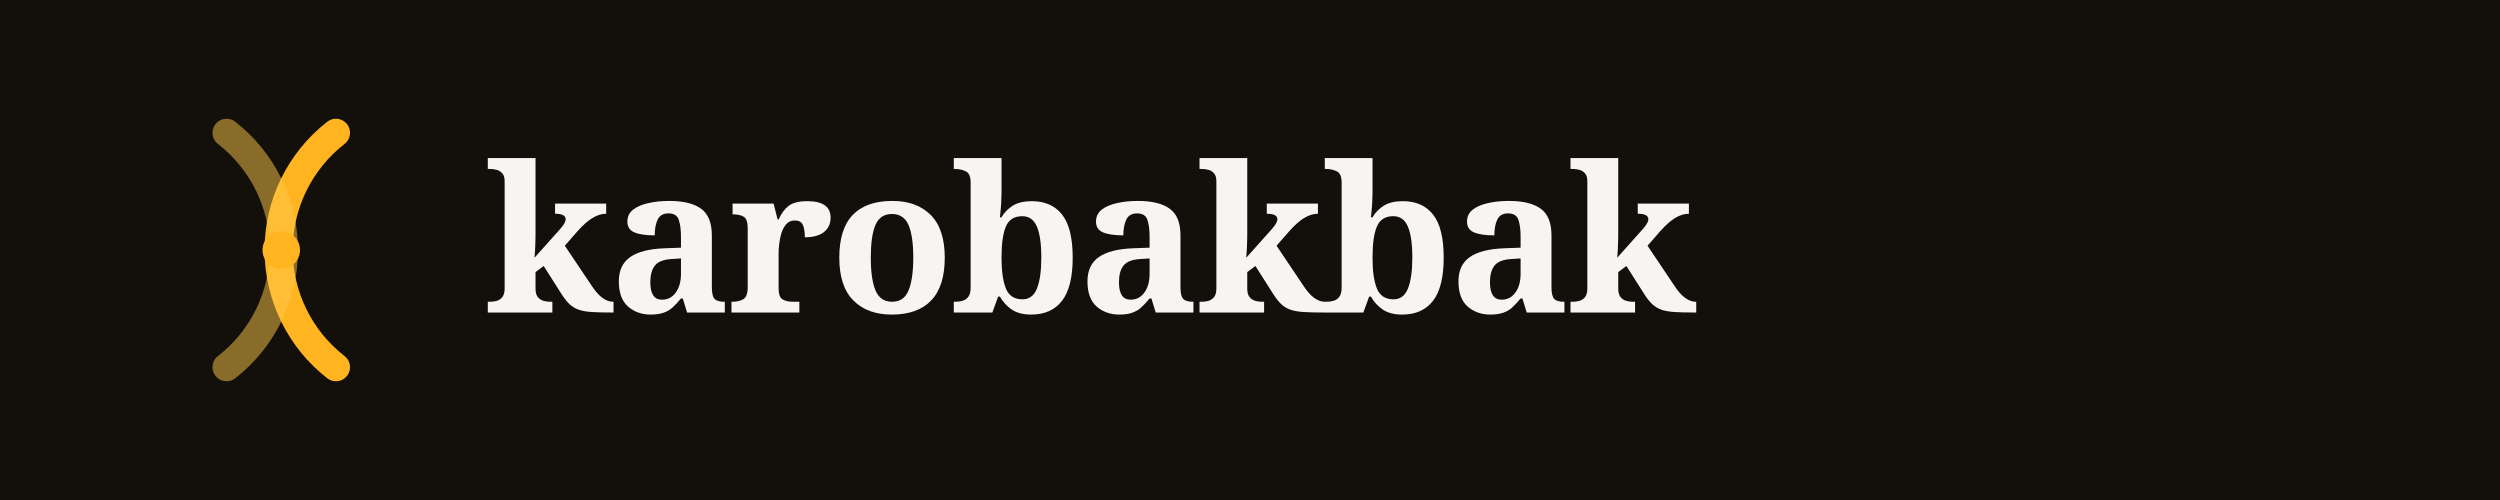
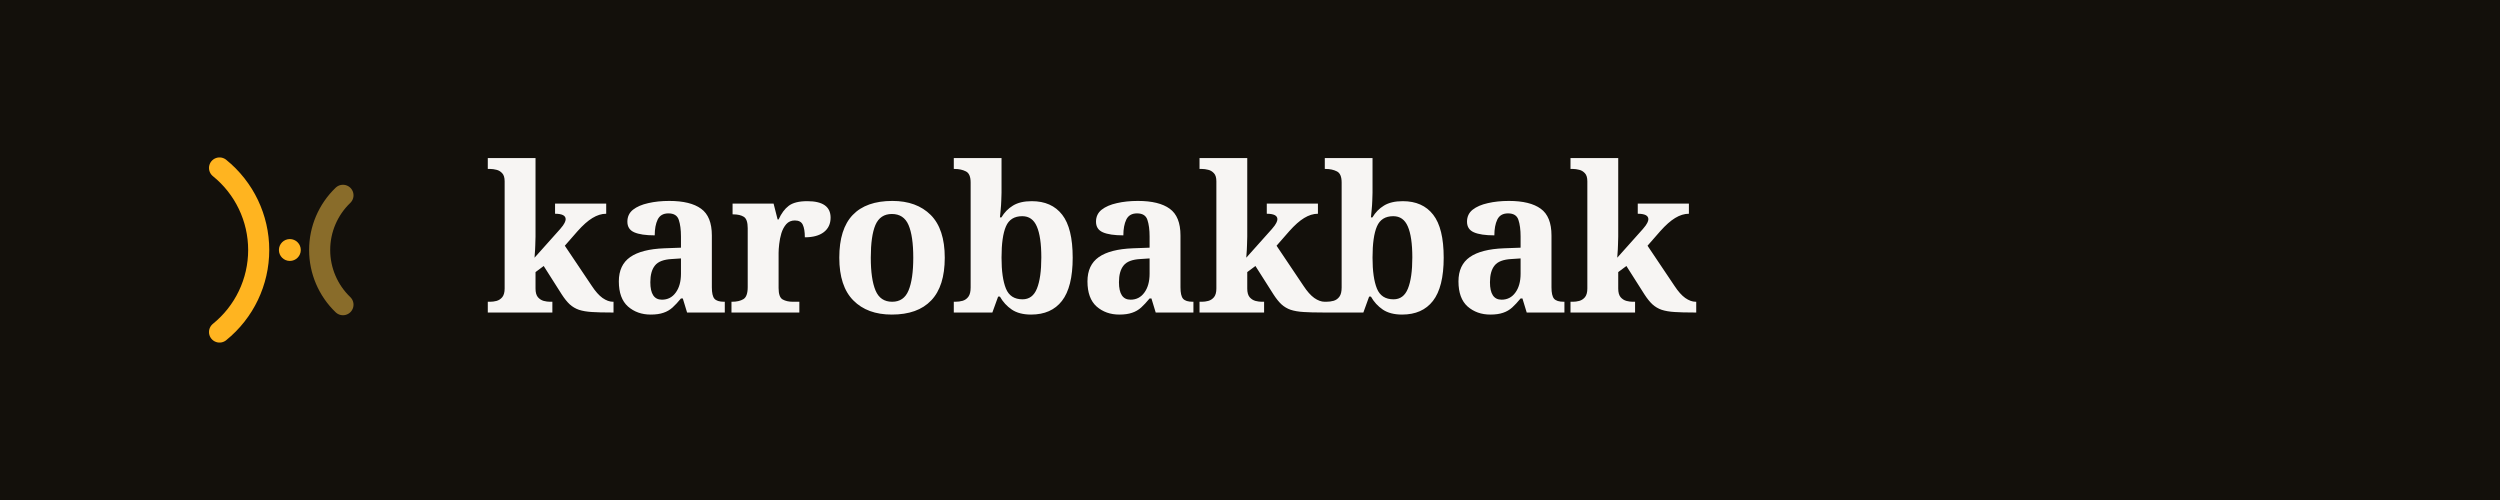
<svg xmlns="http://www.w3.org/2000/svg" viewBox="0 0 320 64" width="640" height="128">
  <rect width="320" height="64" fill="#13100b" />
-   <g transform="translate(12 8) scale(1)">
-     <path d="M31 9 A 19 19 0 0 0 31 39" stroke="#ffb420" stroke-width="3.6" stroke-linecap="round" fill="none" />
-     <path d="M17 9 A 19 19 0 0 1 17 39" stroke="#ffc94a" stroke-opacity="0.5" stroke-width="3.6" stroke-linecap="round" fill="none" />
-     <circle cx="24" cy="24" r="2.4" fill="#ffb420" />
+   <g transform="translate(12 8)">
+     <path d="M16.1 13.5 A 13.5 13.5 0 0 1 16.1 34.5" stroke="#ffb420" stroke-width="2.7" stroke-linecap="round" fill="none" />
+     <path d="M31.9 17 A 9.7 9.7 0 0 0 31.9 31" stroke="#ffc94a" stroke-opacity="0.5" stroke-width="2.7" stroke-linecap="round" fill="none" />
+     <circle cx="25.1" cy="24" r="1.4" fill="#ffb420" />
  </g>
  <text x="62" y="40" font-family="Fraunces, Georgia, serif" font-size="26" font-weight="600" letter-spacing="-0.5" fill="#f7f5f3">karobakbak</text>
</svg>
